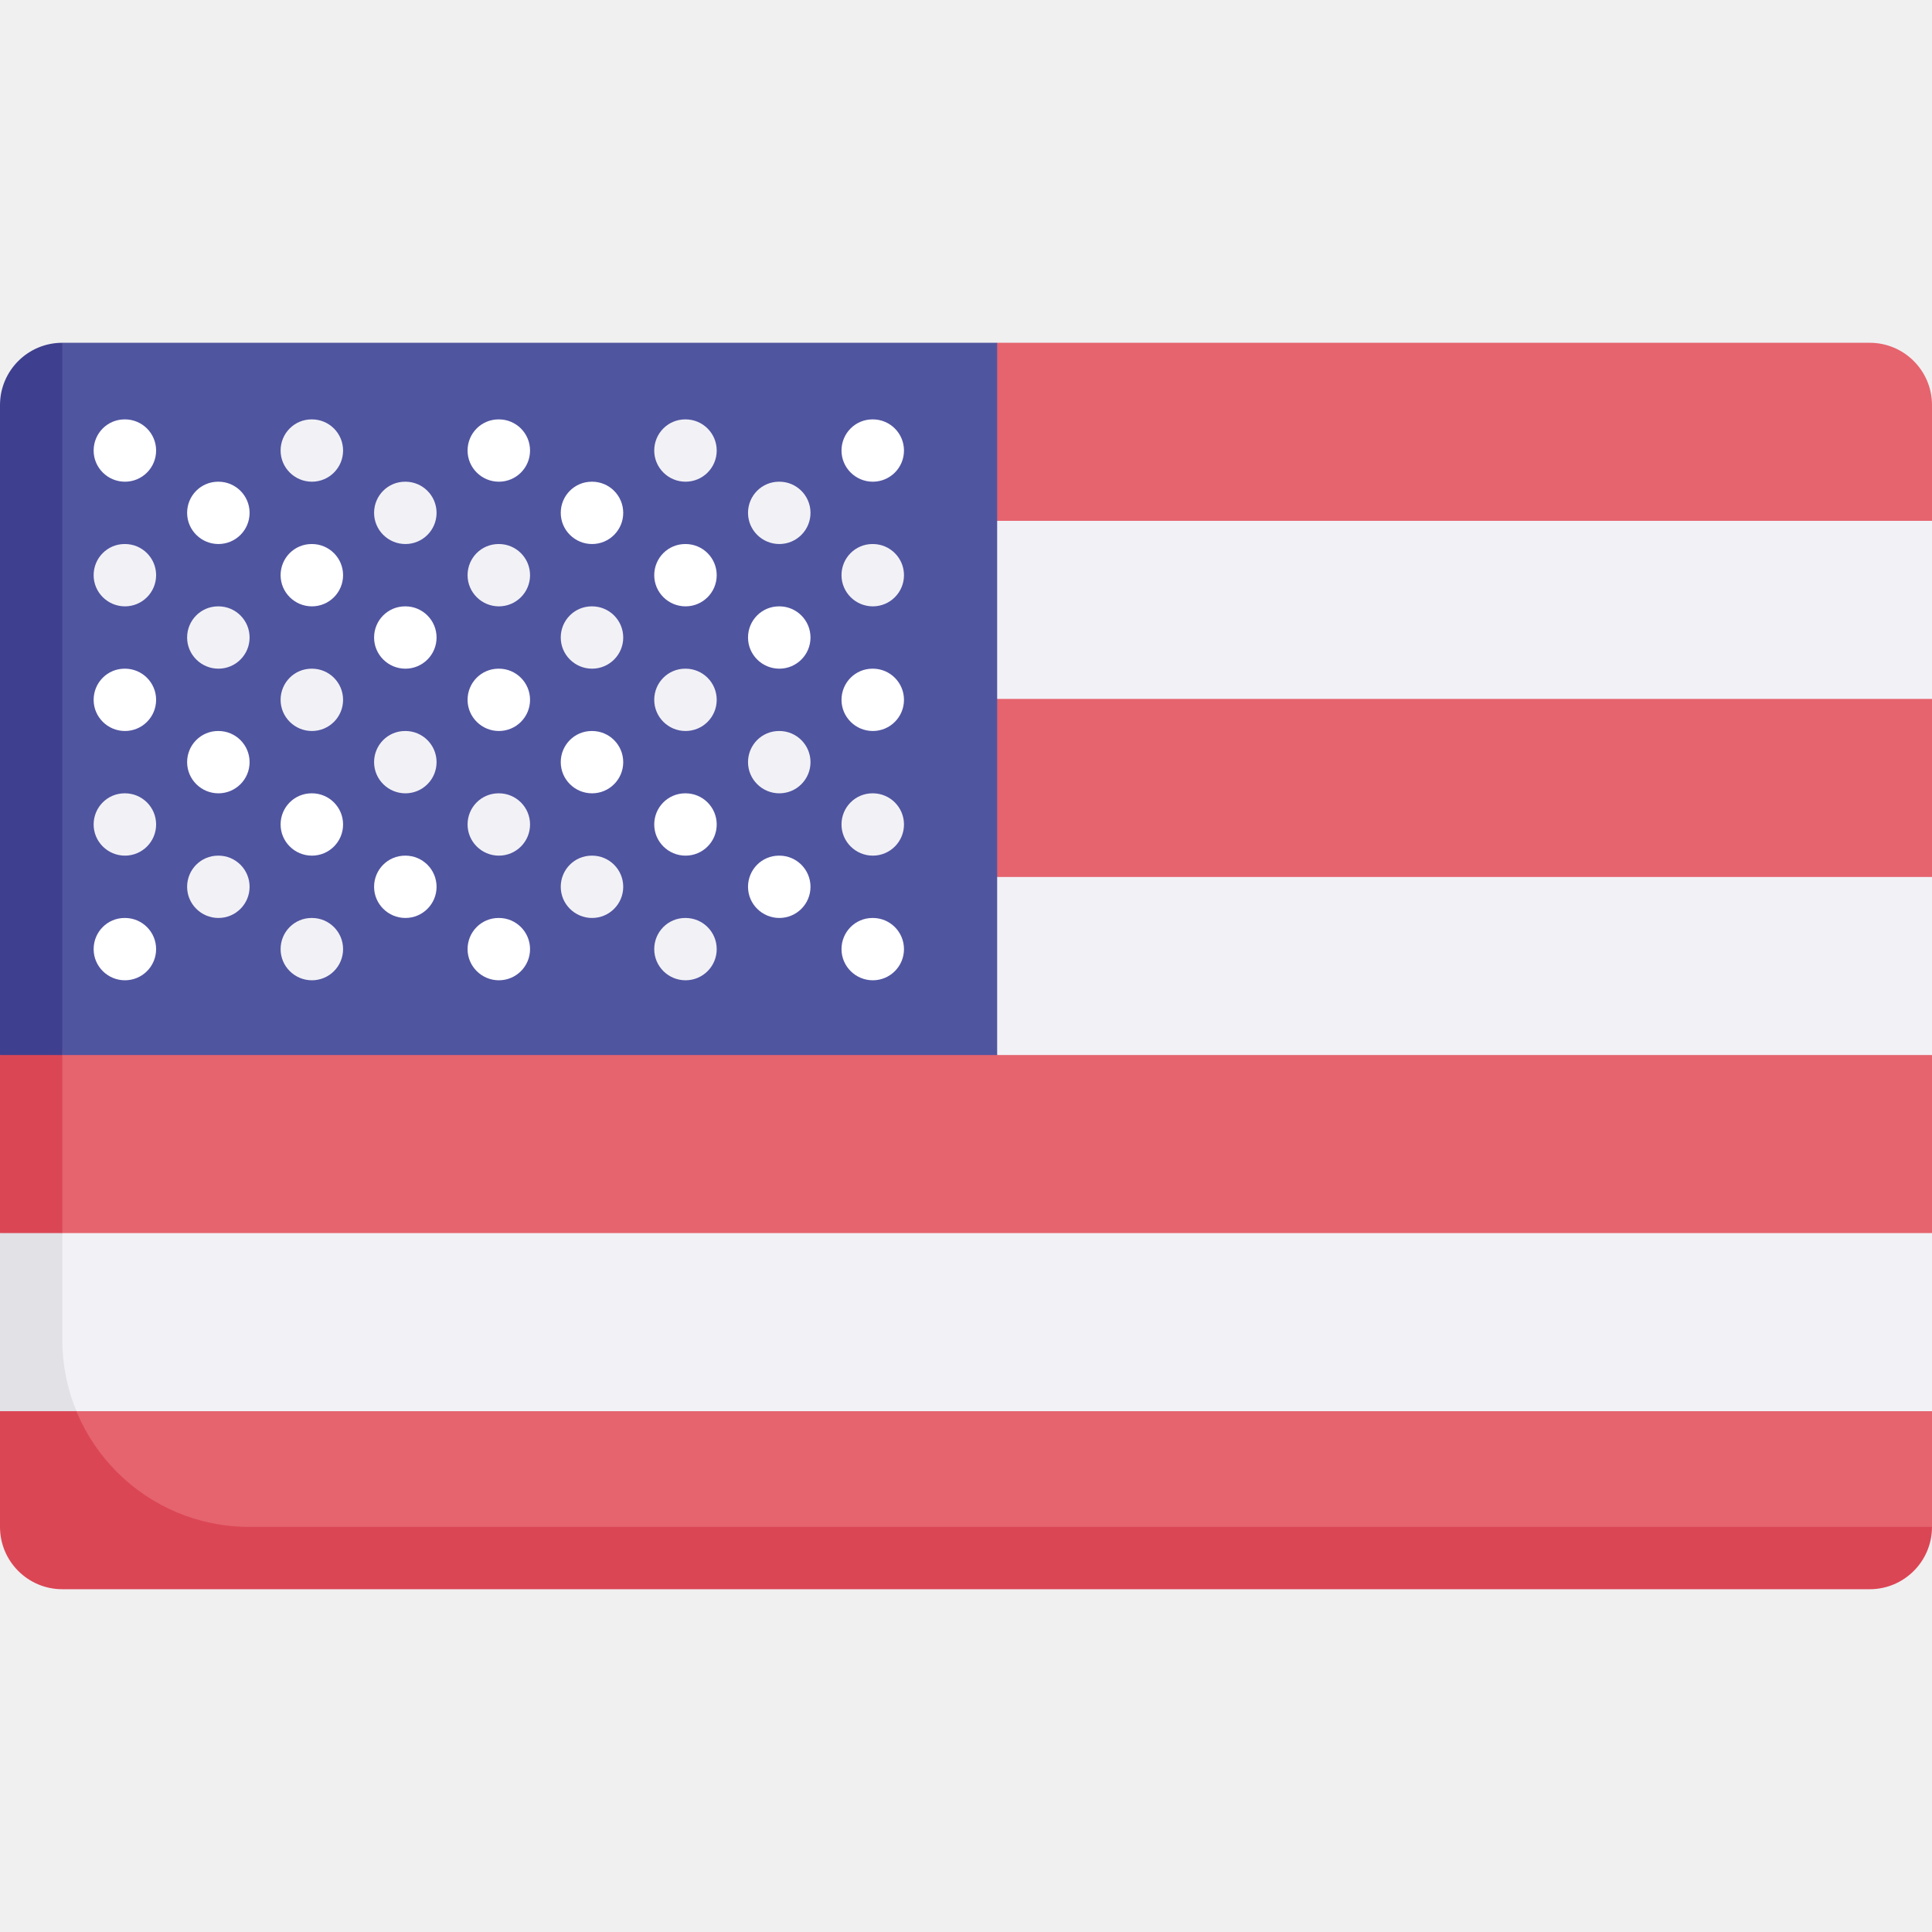
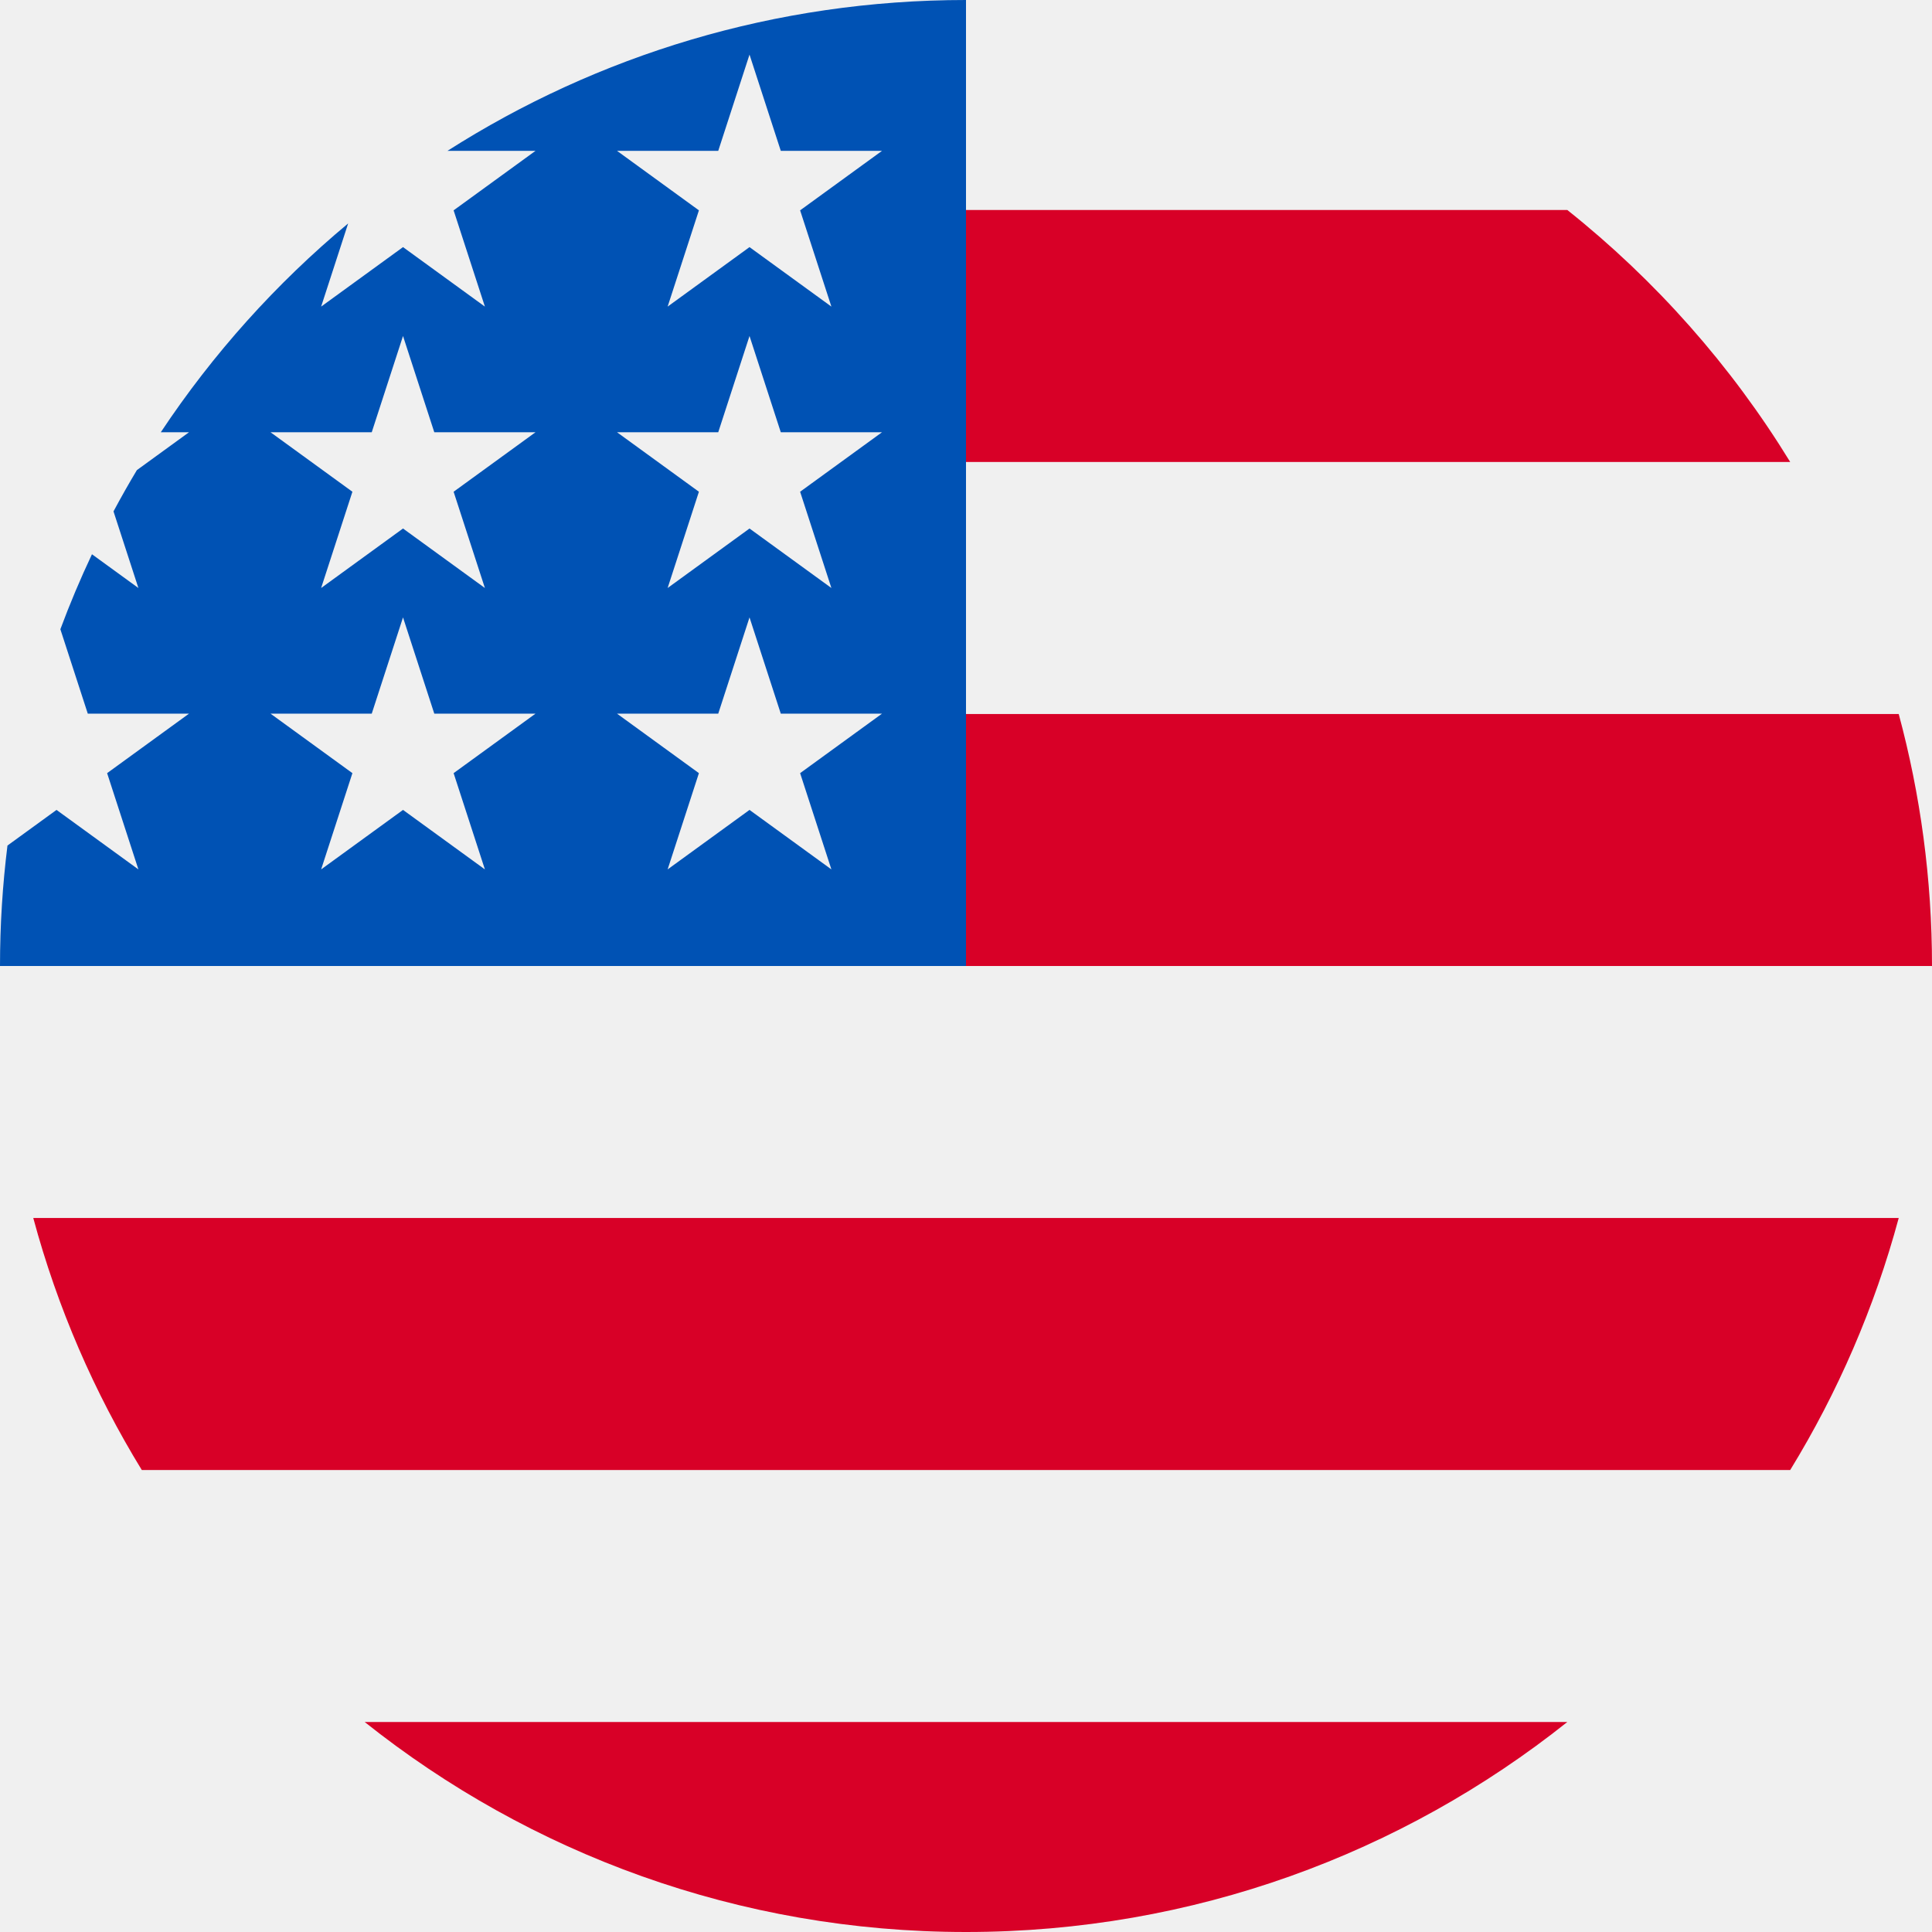
- <svg xmlns="http://www.w3.org/2000/svg" id="Capa_1" enable-background="new 0 0 512 512" height="36" viewBox="0 0 512 512" width="36">
+ <svg xmlns="http://www.w3.org/2000/svg" version="1.1" id="Layer_1" x="0px" y="0px" viewBox="0 0 512 512" style="enable-background:new 0 0 512 512;" xml:space="preserve">
+   <circle style="fill:#F0F0F0;" cx="256" cy="256" r="256" />
  <g>
-     <path d="m495.484 90.839h-231.226l-255.258 176.661v146.833h486.484l16.516-9.688v-30.673l-10.75-10.222v-29l10.75-7.967v-47.189l-9.667-9.261v-29.667l9.667-8.262v-47.188l-9.667-8.549v-26l9.667-12.639v-30.673c0-9.122-7.395-16.516-16.516-16.516z" fill="#e5646e" />
-     <path d="m256.333 138.028h255.667v47.189h-255.667z" fill="#f2f2f6" />
-     <path d="m256 232.405 8.258 47.189h247.742v-47.189z" fill="#f2f2f6" />
-     <path d="m16.516 355.097v-84.097l-16.516 8.594v47.189l7 5.967v31l-7 10.222v30.673c0 9.122 7.395 16.516 16.516 16.516h478.968c9.121 0 16.516-7.395 16.516-16.516h-445.935c-27.365 0-49.549-22.183-49.549-49.548z" fill="#db4655" />
-     <path d="m264.258 90.839h-247.742l-10.516 16.516 10.516 172.239h247.742z" fill="#5055a0" />
-     <path d="m16.516 90.839c-9.121 0-16.516 7.394-16.516 16.516v172.239h16.516z" fill="#3f3f8f" />
-     <path d="m33.113 127.657c-4.565 0-8.298-3.698-8.298-8.258s3.653-8.258 8.218-8.258h.081c4.565 0 8.258 3.698 8.258 8.258s-3.695 8.258-8.259 8.258z" fill="#fff" />
-     <path d="m33.113 193.722c-4.565 0-8.298-3.698-8.298-8.258s3.653-8.258 8.218-8.258h.081c4.565 0 8.258 3.698 8.258 8.258s-3.695 8.258-8.259 8.258z" fill="#fff" />
-     <path d="m33.113 259.786c-4.565 0-8.298-3.698-8.298-8.258s3.653-8.258 8.218-8.258h.081c4.565 0 8.258 3.698 8.258 8.258s-3.695 8.258-8.259 8.258z" fill="#fff" />
-     <path d="m33.113 160.69c-4.565 0-8.298-3.698-8.298-8.258s3.653-8.258 8.218-8.258h.081c4.565 0 8.258 3.698 8.258 8.258-.001 4.56-3.695 8.258-8.259 8.258z" fill="#f2f2f6" />
-     <path d="m33.113 226.754c-4.565 0-8.298-3.698-8.298-8.258s3.653-8.258 8.218-8.258h.081c4.565 0 8.258 3.698 8.258 8.258s-3.695 8.258-8.259 8.258z" fill="#f2f2f6" />
-     <path d="m231.306 127.657c-4.565 0-8.298-3.698-8.298-8.258s3.653-8.258 8.218-8.258h.081c4.565 0 8.258 3.698 8.258 8.258s-3.694 8.258-8.259 8.258z" fill="#fff" />
-     <path d="m231.306 193.722c-4.565 0-8.298-3.698-8.298-8.258s3.653-8.258 8.218-8.258h.081c4.565 0 8.258 3.698 8.258 8.258s-3.694 8.258-8.259 8.258z" fill="#fff" />
-     <path d="m231.306 259.786c-4.565 0-8.298-3.698-8.298-8.258s3.653-8.258 8.218-8.258h.081c4.565 0 8.258 3.698 8.258 8.258s-3.694 8.258-8.259 8.258z" fill="#fff" />
-     <g fill="#f2f2f6">
-       <path d="m231.306 160.69c-4.565 0-8.298-3.698-8.298-8.258s3.653-8.258 8.218-8.258h.081c4.565 0 8.258 3.698 8.258 8.258s-3.694 8.258-8.259 8.258z" />
-       <path d="m231.306 226.754c-4.565 0-8.298-3.698-8.298-8.258s3.653-8.258 8.218-8.258h.081c4.565 0 8.258 3.698 8.258 8.258s-3.694 8.258-8.259 8.258z" />
-       <path d="m82.661 127.657c-4.565 0-8.298-3.698-8.298-8.258s3.653-8.258 8.218-8.258h.081c4.565 0 8.258 3.698 8.258 8.258s-3.694 8.258-8.259 8.258z" />
-       <path d="m82.661 193.722c-4.565 0-8.298-3.698-8.298-8.258s3.653-8.258 8.218-8.258h.081c4.565 0 8.258 3.698 8.258 8.258s-3.694 8.258-8.259 8.258z" />
-       <path d="m82.661 259.786c-4.565 0-8.298-3.698-8.298-8.258s3.653-8.258 8.218-8.258h.081c4.565 0 8.258 3.698 8.258 8.258s-3.694 8.258-8.259 8.258z" />
-     </g>
-     <path d="m82.661 160.69c-4.565 0-8.298-3.698-8.298-8.258s3.653-8.258 8.218-8.258h.081c4.565 0 8.258 3.698 8.258 8.258-.001 4.56-3.694 8.258-8.259 8.258z" fill="#fff" />
-     <path d="m82.661 226.754c-4.565 0-8.298-3.698-8.298-8.258s3.653-8.258 8.218-8.258h.081c4.565 0 8.258 3.698 8.258 8.258s-3.694 8.258-8.259 8.258z" fill="#fff" />
-     <path d="m57.887 144.173c-4.565 0-8.298-3.698-8.298-8.258s3.653-8.258 8.218-8.258h.081c4.565 0 8.258 3.698 8.258 8.258-.001 4.561-3.694 8.258-8.259 8.258z" fill="#fff" />
-     <path d="m57.887 210.238c-4.565 0-8.298-3.698-8.298-8.258s3.653-8.258 8.218-8.258h.081c4.565 0 8.258 3.698 8.258 8.258s-3.694 8.258-8.259 8.258z" fill="#fff" />
-     <path d="m57.887 177.206c-4.565 0-8.298-3.698-8.298-8.258s3.653-8.258 8.218-8.258h.081c4.565 0 8.258 3.698 8.258 8.258s-3.694 8.258-8.259 8.258z" fill="#f2f2f6" />
-     <path d="m57.887 243.27c-4.565 0-8.298-3.698-8.298-8.258s3.653-8.258 8.218-8.258h.081c4.565 0 8.258 3.698 8.258 8.258s-3.694 8.258-8.259 8.258z" fill="#f2f2f6" />
-     <path d="m132.21 127.657c-4.565 0-8.298-3.698-8.298-8.258s3.653-8.258 8.218-8.258h.081c4.565 0 8.258 3.698 8.258 8.258s-3.695 8.258-8.259 8.258z" fill="#fff" />
-     <path d="m132.21 193.722c-4.565 0-8.298-3.698-8.298-8.258s3.653-8.258 8.218-8.258h.081c4.565 0 8.258 3.698 8.258 8.258s-3.695 8.258-8.259 8.258z" fill="#fff" />
-     <path d="m132.21 259.786c-4.565 0-8.298-3.698-8.298-8.258s3.653-8.258 8.218-8.258h.081c4.565 0 8.258 3.698 8.258 8.258s-3.695 8.258-8.259 8.258z" fill="#fff" />
-     <path d="m132.21 160.69c-4.565 0-8.298-3.698-8.298-8.258s3.653-8.258 8.218-8.258h.081c4.565 0 8.258 3.698 8.258 8.258-.001 4.56-3.695 8.258-8.259 8.258z" fill="#f2f2f6" />
-     <path d="m132.21 226.754c-4.565 0-8.298-3.698-8.298-8.258s3.653-8.258 8.218-8.258h.081c4.565 0 8.258 3.698 8.258 8.258s-3.695 8.258-8.259 8.258z" fill="#f2f2f6" />
-     <path d="m107.435 144.173c-4.565 0-8.298-3.698-8.298-8.258s3.653-8.258 8.218-8.258h.081c4.565 0 8.258 3.698 8.258 8.258 0 4.561-3.694 8.258-8.259 8.258z" fill="#f2f2f6" />
-     <path d="m107.435 210.238c-4.565 0-8.298-3.698-8.298-8.258s3.653-8.258 8.218-8.258h.081c4.565 0 8.258 3.698 8.258 8.258s-3.694 8.258-8.259 8.258z" fill="#f2f2f6" />
-     <path d="m107.435 177.206c-4.565 0-8.298-3.698-8.298-8.258s3.653-8.258 8.218-8.258h.081c4.565 0 8.258 3.698 8.258 8.258s-3.694 8.258-8.259 8.258z" fill="#fff" />
-     <path d="m107.435 243.27c-4.565 0-8.298-3.698-8.298-8.258s3.653-8.258 8.218-8.258h.081c4.565 0 8.258 3.698 8.258 8.258s-3.694 8.258-8.259 8.258z" fill="#fff" />
-     <path d="m181.677 127.657c-4.565 0-8.298-3.698-8.298-8.258s3.653-8.258 8.218-8.258h.081c4.565 0 8.258 3.698 8.258 8.258s-3.694 8.258-8.259 8.258z" fill="#f2f2f6" />
-     <path d="m181.677 193.722c-4.565 0-8.298-3.698-8.298-8.258s3.653-8.258 8.218-8.258h.081c4.565 0 8.258 3.698 8.258 8.258s-3.694 8.258-8.259 8.258z" fill="#f2f2f6" />
-     <path d="m181.677 259.786c-4.565 0-8.298-3.698-8.298-8.258s3.653-8.258 8.218-8.258h.081c4.565 0 8.258 3.698 8.258 8.258s-3.694 8.258-8.259 8.258z" fill="#f2f2f6" />
-     <path d="m181.677 160.69c-4.565 0-8.298-3.698-8.298-8.258s3.653-8.258 8.218-8.258h.081c4.565 0 8.258 3.698 8.258 8.258-.001 4.56-3.694 8.258-8.259 8.258z" fill="#fff" />
-     <path d="m181.677 226.754c-4.565 0-8.298-3.698-8.298-8.258s3.653-8.258 8.218-8.258h.081c4.565 0 8.258 3.698 8.258 8.258s-3.694 8.258-8.259 8.258z" fill="#fff" />
-     <path d="m156.903 144.173c-4.565 0-8.298-3.698-8.298-8.258s3.653-8.258 8.218-8.258h.081c4.565 0 8.258 3.698 8.258 8.258-.001 4.561-3.694 8.258-8.259 8.258z" fill="#fff" />
-     <path d="m156.903 210.238c-4.565 0-8.298-3.698-8.298-8.258s3.653-8.258 8.218-8.258h.081c4.565 0 8.258 3.698 8.258 8.258s-3.694 8.258-8.259 8.258z" fill="#fff" />
-     <path d="m156.903 177.206c-4.565 0-8.298-3.698-8.298-8.258s3.653-8.258 8.218-8.258h.081c4.565 0 8.258 3.698 8.258 8.258s-3.694 8.258-8.259 8.258z" fill="#f2f2f6" />
-     <path d="m156.903 243.27c-4.565 0-8.298-3.698-8.298-8.258s3.653-8.258 8.218-8.258h.081c4.565 0 8.258 3.698 8.258 8.258s-3.694 8.258-8.259 8.258z" fill="#f2f2f6" />
-     <path d="m206.532 144.173c-4.565 0-8.298-3.698-8.298-8.258s3.653-8.258 8.218-8.258h.081c4.565 0 8.258 3.698 8.258 8.258-.001 4.561-3.694 8.258-8.259 8.258z" fill="#f2f2f6" />
-     <path d="m206.532 210.238c-4.565 0-8.298-3.698-8.298-8.258s3.653-8.258 8.218-8.258h.081c4.565 0 8.258 3.698 8.258 8.258s-3.694 8.258-8.259 8.258z" fill="#f2f2f6" />
-     <path d="m206.532 177.206c-4.565 0-8.298-3.698-8.298-8.258s3.653-8.258 8.218-8.258h.081c4.565 0 8.258 3.698 8.258 8.258s-3.694 8.258-8.259 8.258z" fill="#fff" />
-     <path d="m206.532 243.27c-4.565 0-8.298-3.698-8.298-8.258s3.653-8.258 8.218-8.258h.081c4.565 0 8.258 3.698 8.258 8.258s-3.694 8.258-8.259 8.258z" fill="#fff" />
-     <path d="m3 360.333 17.26 13.639h491.74v-47.189h-495.484z" fill="#f2f2f6" />
-     <path d="m0 326.783v47.189h20.26c-2.401-5.82-3.743-12.189-3.743-18.876v-28.314h-16.517z" fill="#e1e1e6" />
+     <path style="fill:#D80027;" d="M244.87,256H512c0-23.106-3.08-45.49-8.819-66.783H244.87V256z" />
+     <path style="fill:#D80027;" d="M244.87,122.435h229.556c-15.671-25.572-35.708-48.175-59.07-66.783H244.87V122.435z" />
+     <path style="fill:#D80027;" d="M256,512c60.249,0,115.626-20.824,159.356-55.652H96.644C140.374,491.176,195.751,512,256,512z" />
+     <path style="fill:#D80027;" d="M37.574,389.565h436.852c12.581-20.529,22.338-42.969,28.755-66.783H8.819   C15.236,346.596,24.993,369.036,37.574,389.565z" />
  </g>
+   <path style="fill:#0052B4;" d="M118.584,39.978h23.329l-21.7,15.765l8.289,25.509l-21.699-15.765L85.104,81.252l7.16-22.037  C73.158,75.13,56.412,93.776,42.612,114.552h7.475l-13.813,10.035c-2.152,3.59-4.216,7.237-6.194,10.938l6.596,20.301l-12.306-8.941  c-3.059,6.481-5.857,13.108-8.372,19.873l7.267,22.368h26.822l-21.7,15.765l8.289,25.509l-21.699-15.765l-12.998,9.444  C0.678,234.537,0,245.189,0,256h256c0-141.384,0-158.052,0-256C205.428,0,158.285,14.67,118.584,39.978z M128.502,230.4  l-21.699-15.765L85.104,230.4l8.289-25.509l-21.7-15.765h26.822l8.288-25.509l8.288,25.509h26.822l-21.7,15.765L128.502,230.4z   M120.213,130.317l8.289,25.509l-21.699-15.765l-21.699,15.765l8.289-25.509l-21.7-15.765h26.822l8.288-25.509l8.288,25.509h26.822  L120.213,130.317z M220.328,230.4l-21.699-15.765L176.93,230.4l8.289-25.509l-21.7-15.765h26.822l8.288-25.509l8.288,25.509h26.822  l-21.7,15.765L220.328,230.4z M212.039,130.317l8.289,25.509l-21.699-15.765l-21.699,15.765l8.289-25.509l-21.7-15.765h26.822  l8.288-25.509l8.288,25.509h26.822L212.039,130.317z M212.039,55.743l8.289,25.509l-21.699-15.765L176.93,81.252l8.289-25.509  l-21.7-15.765h26.822l8.288-25.509l8.288,25.509h26.822L212.039,55.743z" />
+   <g>
+ </g>
+   <g>
+ </g>
+   <g>
+ </g>
+   <g>
+ </g>
+   <g>
+ </g>
+   <g>
+ </g>
+   <g>
+ </g>
+   <g>
+ </g>
+   <g>
+ </g>
+   <g>
+ </g>
+   <g>
+ </g>
+   <g>
+ </g>
+   <g>
+ </g>
+   <g>
+ </g>
+   <g>
+ </g>
</svg>
